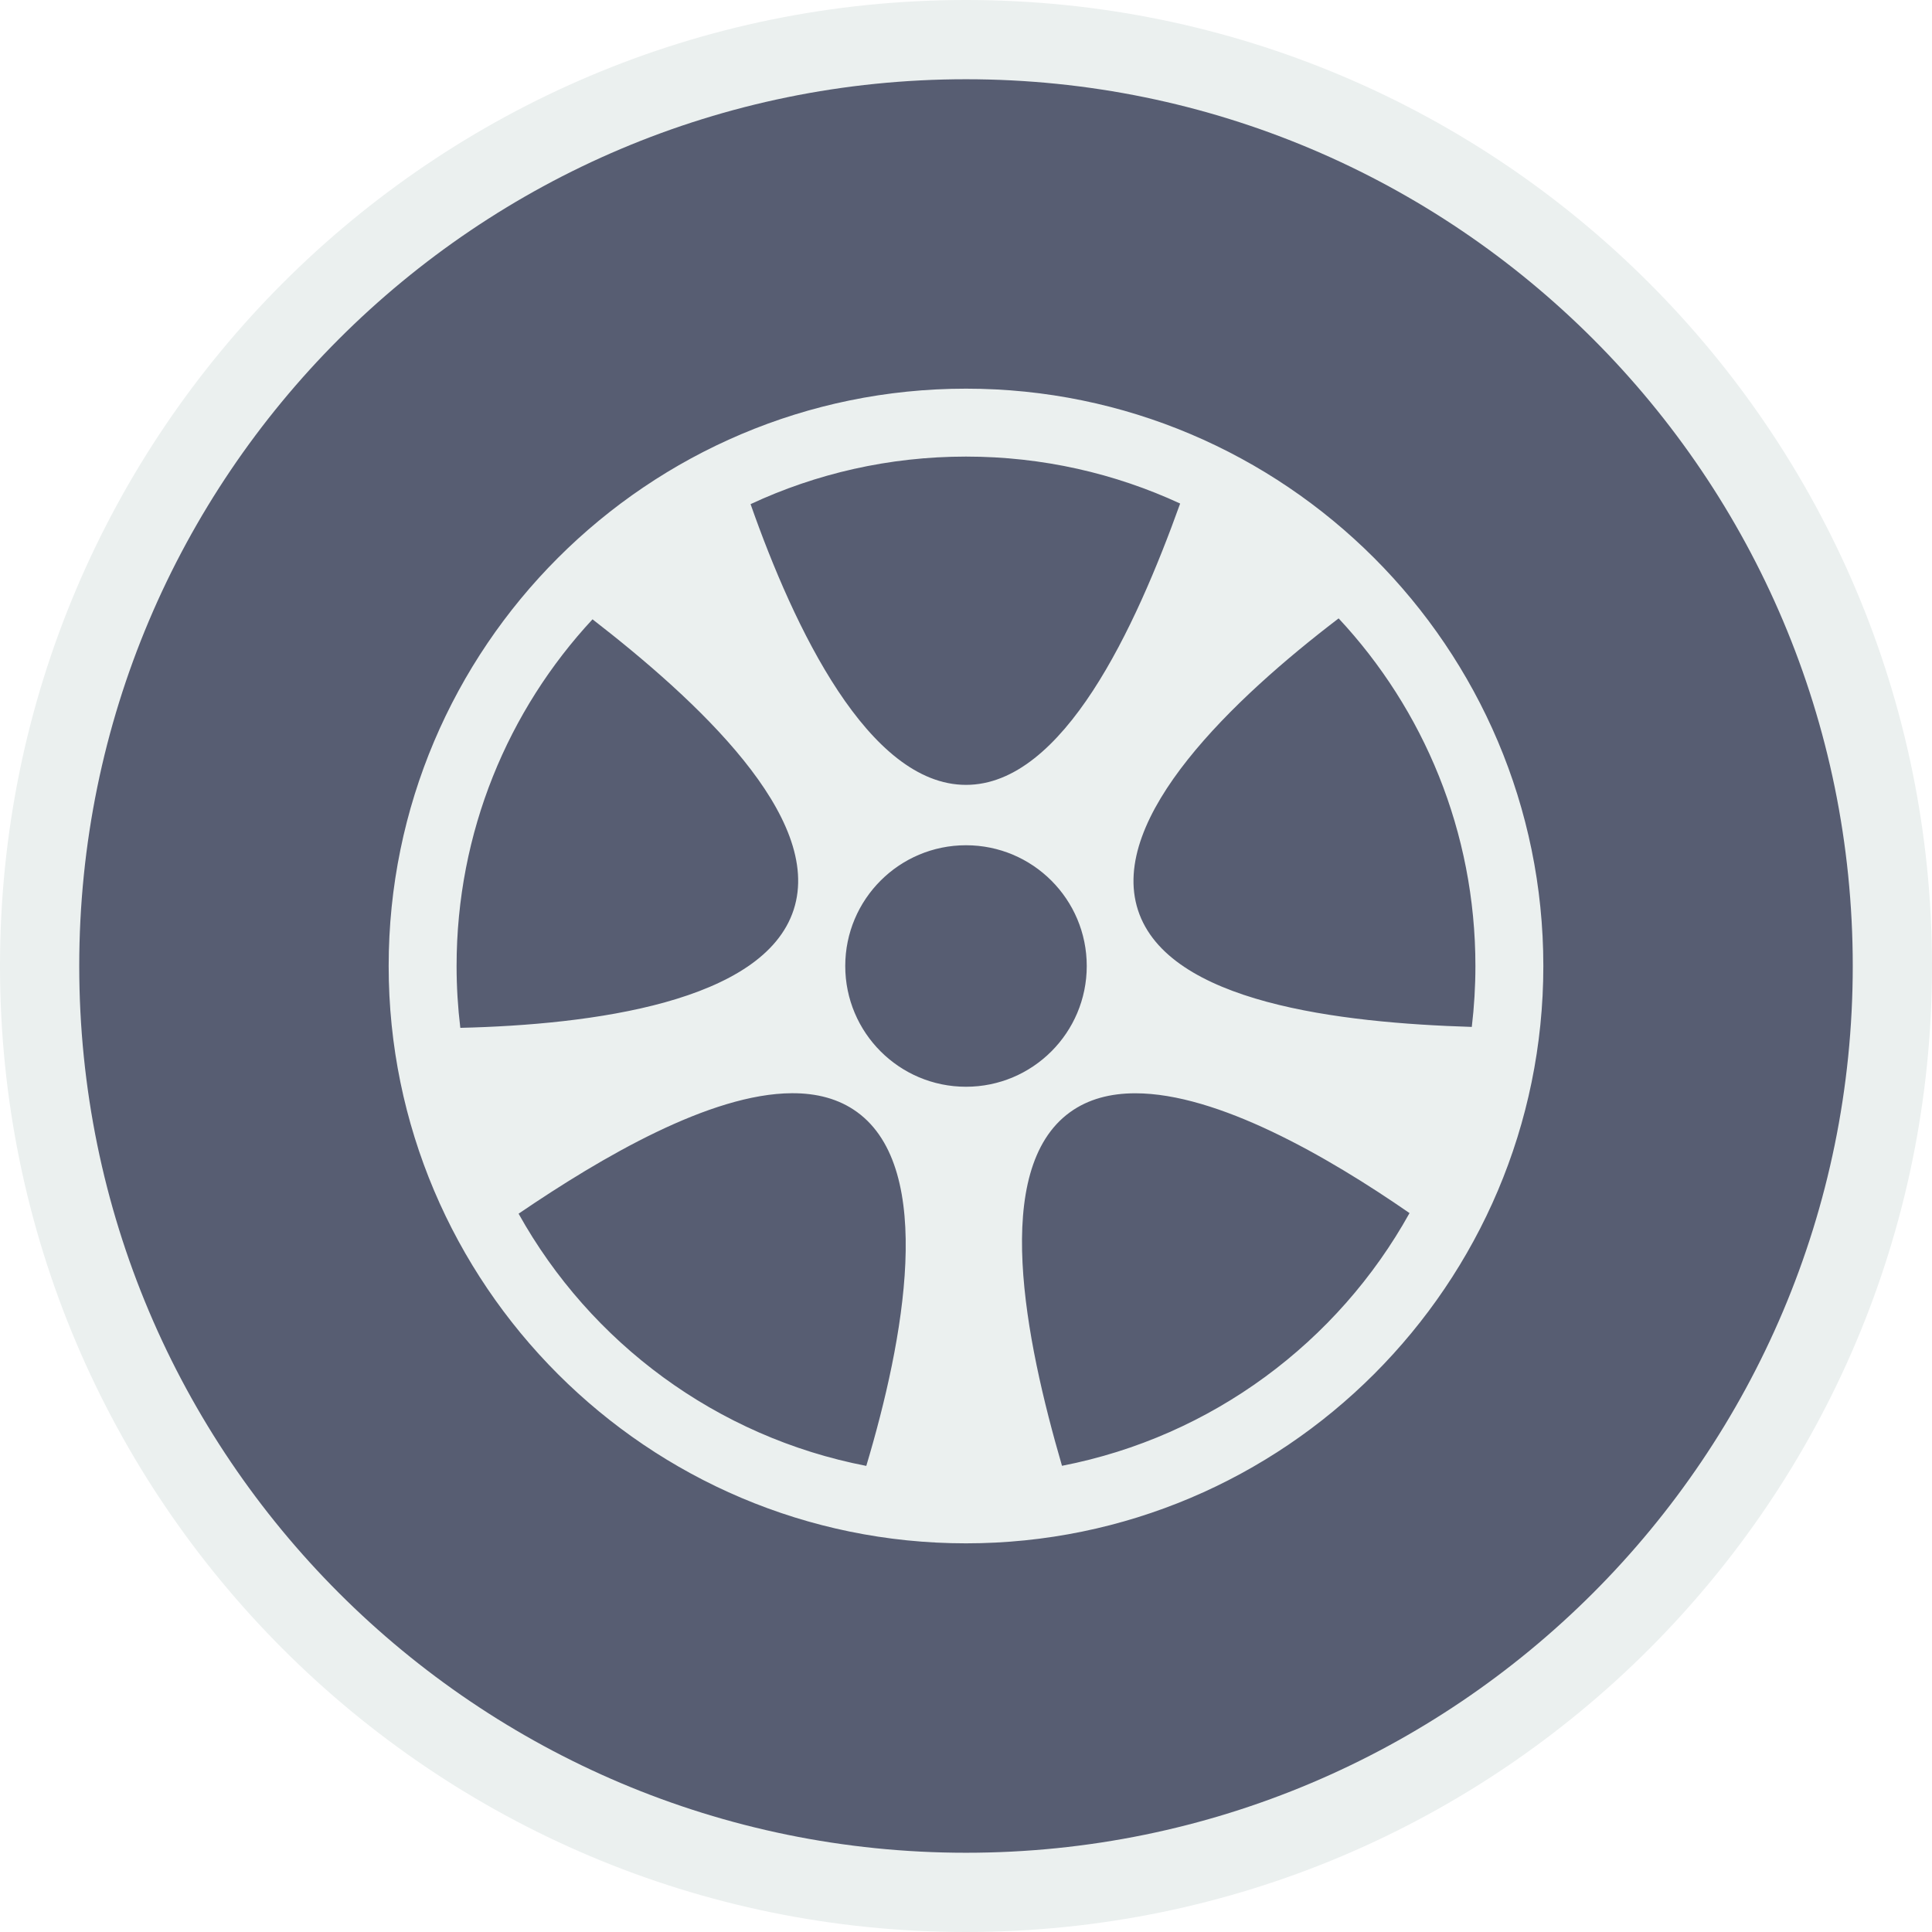
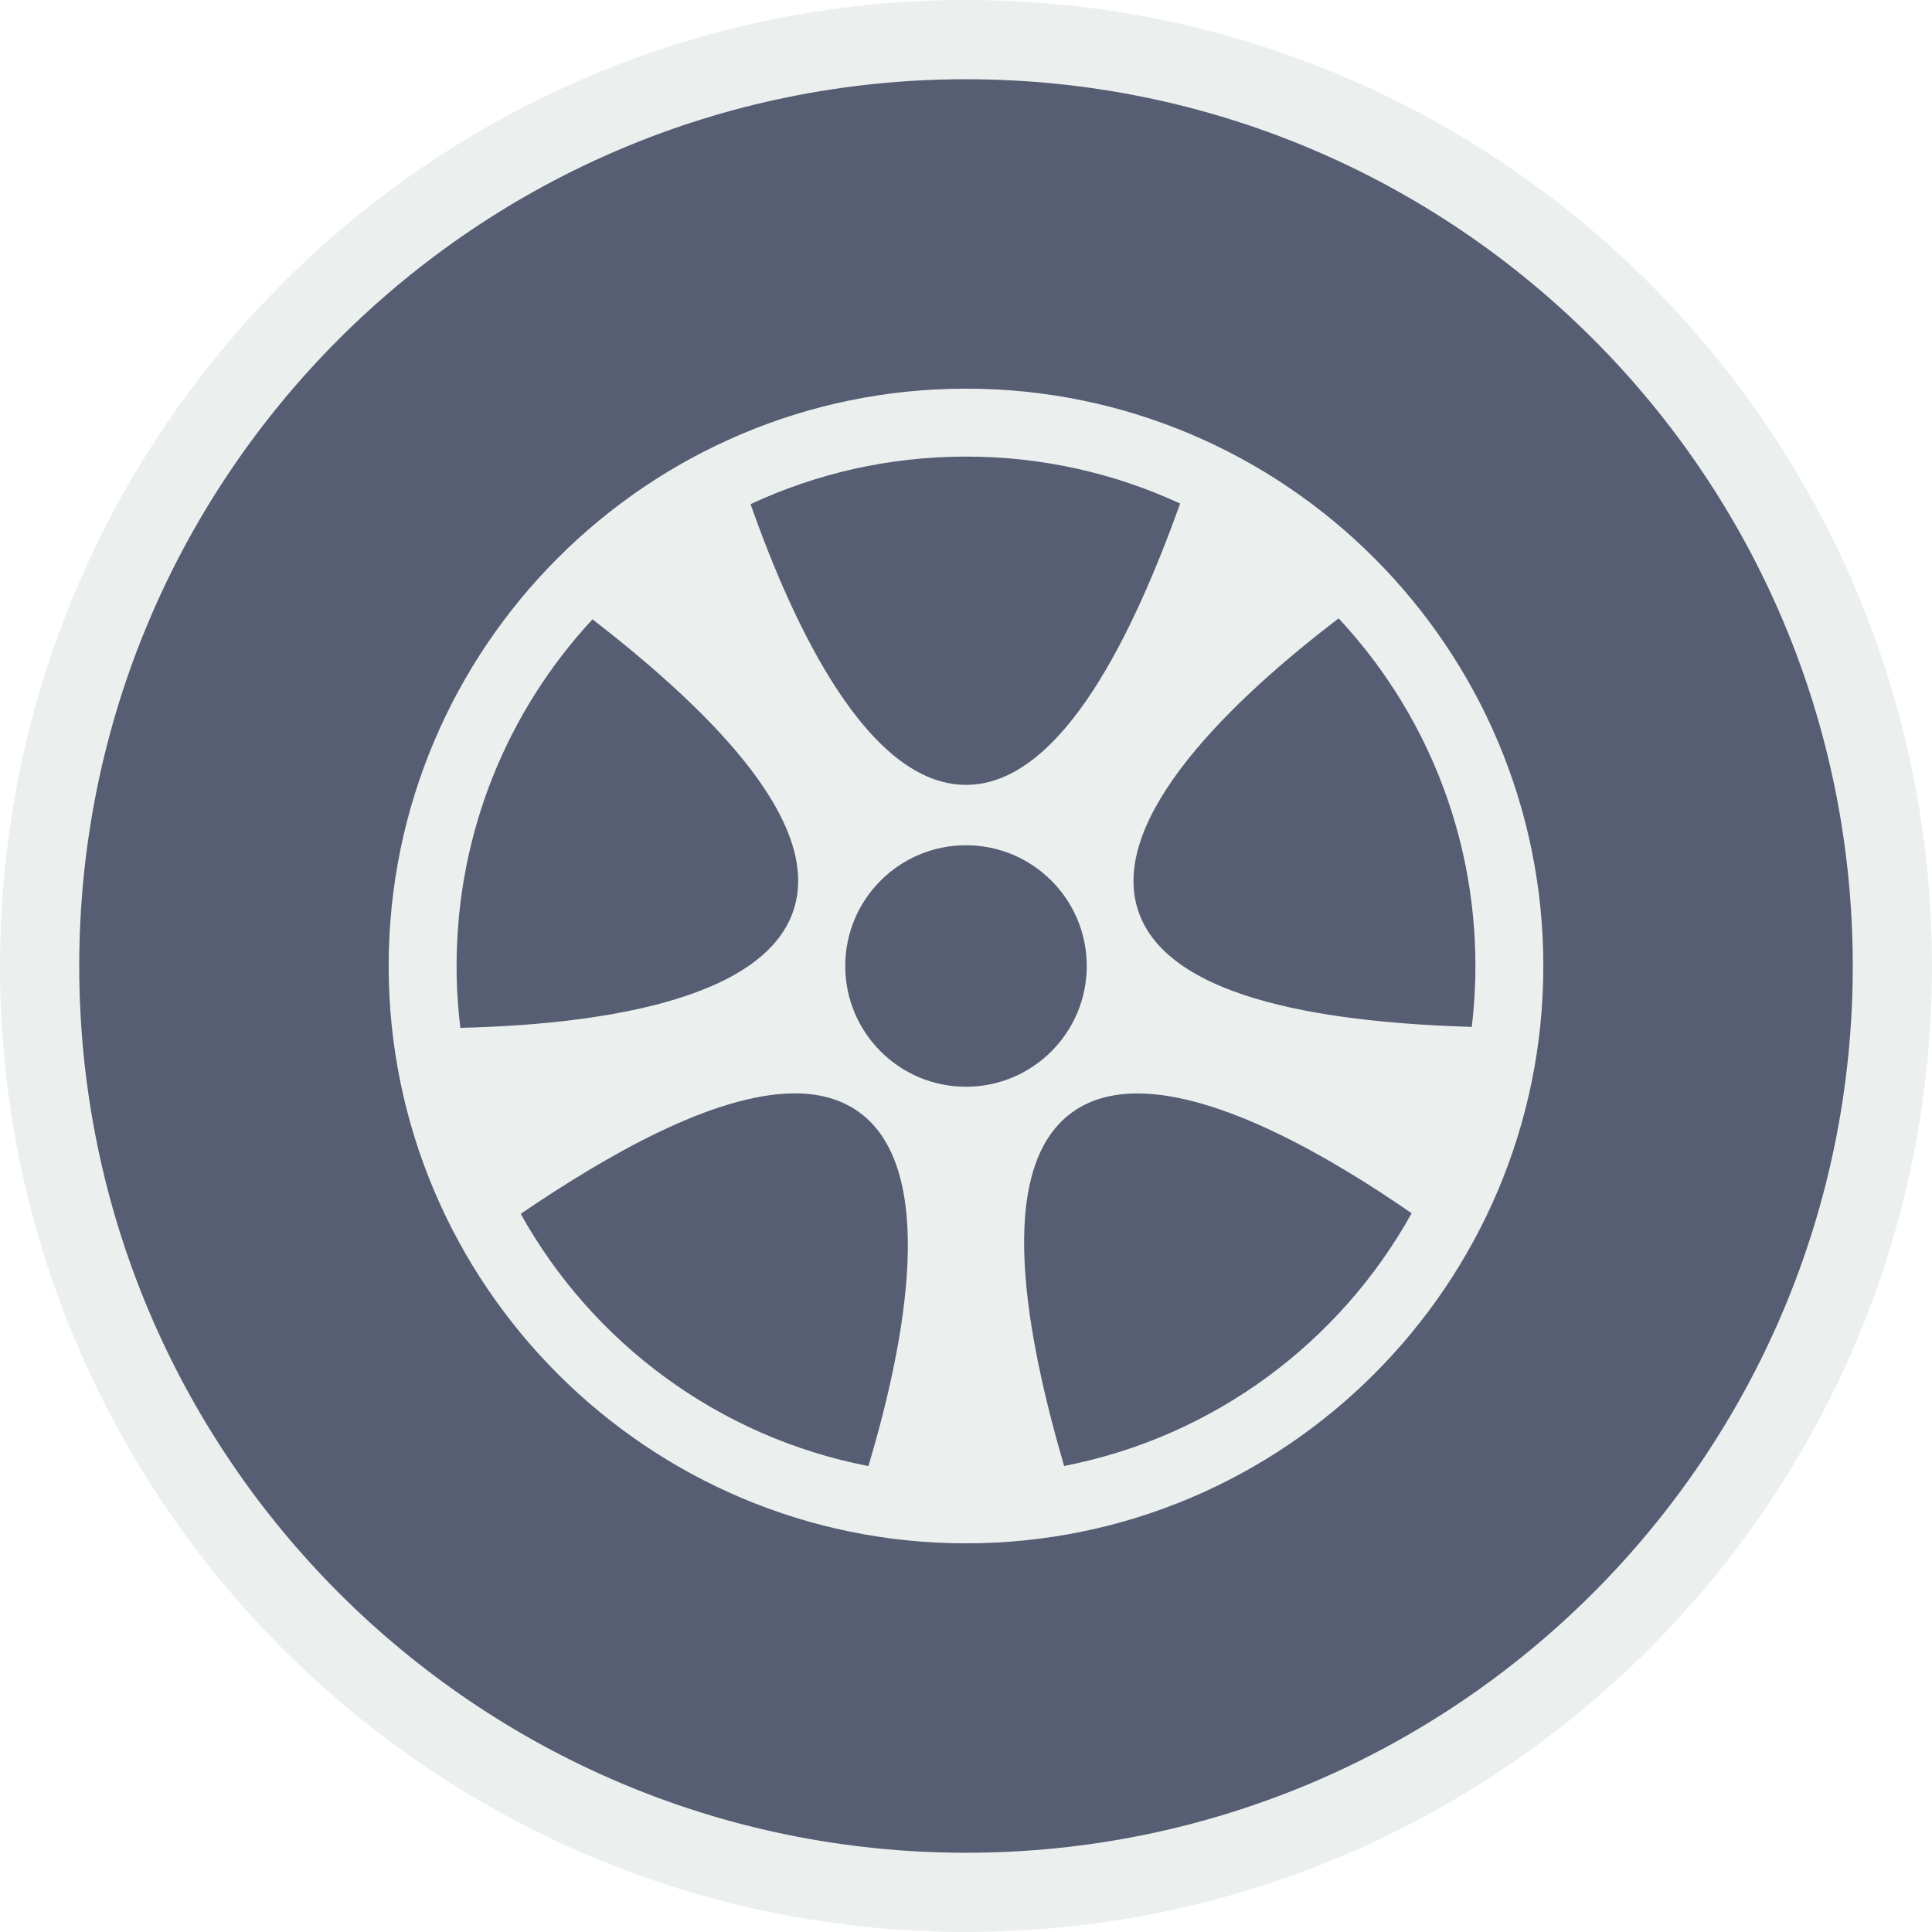
<svg xmlns="http://www.w3.org/2000/svg" viewBox="0 0 512 512" style="height: 512px; width: 512px;">
  <circle cx="256" cy="256" r="256" fill="#ebf0ef" fill-opacity="1" stroke="#ebf0ef" stroke-opacity="1" stroke-width="0" />
  <g class="" transform="translate(0,0)" style="">
-     <path d="   M256 21A235 235 0 0 0 21 256a235 235 0 0 0 235 235 235 235 0 0 0 235-235A235 235 0 0 0 256 21z   m0 82c84.393 0 153 68.607 153 153s-68.607 153-153 153-153-68.607-153-153 68.607-153 153-153z   m0 18c-20.417 0-39.757 4.52-57.09 12.602C210.457 166.482 230.218 208 256 208c25.823 0 44.926-41.65 56.752-74.555C295.505 125.462 276.284 121 256 121z   m98.752 42.88c-27.714 21.143-61.142 52.79-53.17 77.327 7.981 24.564 53.508 29.858 88.459 30.936.628-5.294.959-10.678.959-16.143 0-35.642-13.755-68.012-36.248-92.12z   m-197.729.243C134.663 188.204 121 220.477 121 256c0 5.55.34 11.018.988 16.39 34.833-.825 80.381-6.793 88.344-31.3 7.974-24.542-25.68-55.553-53.309-76.967z   M256 224a32 32 0 0 0-32 32 32 32 0 0 0 32 32 32 32 0 0 0 32-32 32 32 0 0 0-32-32z        m-46.143 65.713c-21.59.104-50.24 16.832-72.424 31.928 19.029 34.168 52.46 59.164 92.143 66.837 9.99-33.39 18.42-78.618-2.446-93.777-4.854-3.527-10.737-5.02-17.273-4.988z   m91.016.02c-6.58 0-12.492 1.516-17.346 5.042-20.895 15.181-11.863 60.106-2.088 93.678 39.687-7.715 73.108-32.76 92.1-66.973-22.006-15.224-50.935-31.747-72.666-31.748z   " fill="#575d72" fill-opacity="1" />
+     <path d="M 256,21 C 126.213,21 21,126.213 21,256 21,385.787 126.213,491 256,491 385.787,491 491,385.787 491,256 491,126.213 385.787,21 256,21 Z m 0,82 c 84.393,0 153,68.607 153,153 0,84.393 -68.607,153 -153,153 -84.393,0 -153,-68.607 -153,-153 0,-84.393 68.607,-153 153,-153 z m 0,18 c -20.417,0 -39.757,4.52 -57.09,12.602 11.547,32.88 31.308,74.398 57.09,74.398 25.823,0 44.926,-41.65 56.752,-74.555 C 295.505,125.462 276.284,121 256,121 Z m 98.752,42.88 c -27.714,21.143 -61.142,52.79 -53.17,77.327 7.981,24.564 53.508,29.858 88.459,30.936 C 390.669,266.849 391,261.465 391,256 c 0,-35.642 -13.755,-68.012 -36.248,-92.12 z m -197.729,0.243 C 134.663,188.204 121,220.477 121,256 c 0,5.55 0.34,11.018 0.988,16.39 34.833,-0.825 80.381,-6.793 88.344,-31.3 7.974,-24.542 -25.68,-55.553 -53.309,-76.967 z M 256,224 c -17.673,0 -32,14.327 -32,32 0,17.673 14.327,32 32,32 17.673,0 32,-14.327 32,-32 0,-17.673 -14.327,-32 -32,-32 z m -45.584,65.758 c -21.59,0.104 -50.24,16.832 -72.424,31.928 19.029,34.168 52.46,59.164 92.143,66.837 9.99,-33.39 18.42,-78.618 -2.446,-93.777 -4.854,-3.527 -10.737,-5.02 -17.273,-4.988 z m 91.016,0.02 c -6.58,0 -12.492,1.516 -17.346,5.042 -20.895,15.181 -11.863,60.106 -2.088,93.678 39.687,-7.715 73.108,-32.76 92.1,-66.973 -22.006,-15.224 -50.935,-31.747 -72.666,-31.748 z" fill="#575d72" fill-opacity="1" />
  </g>
</svg>
